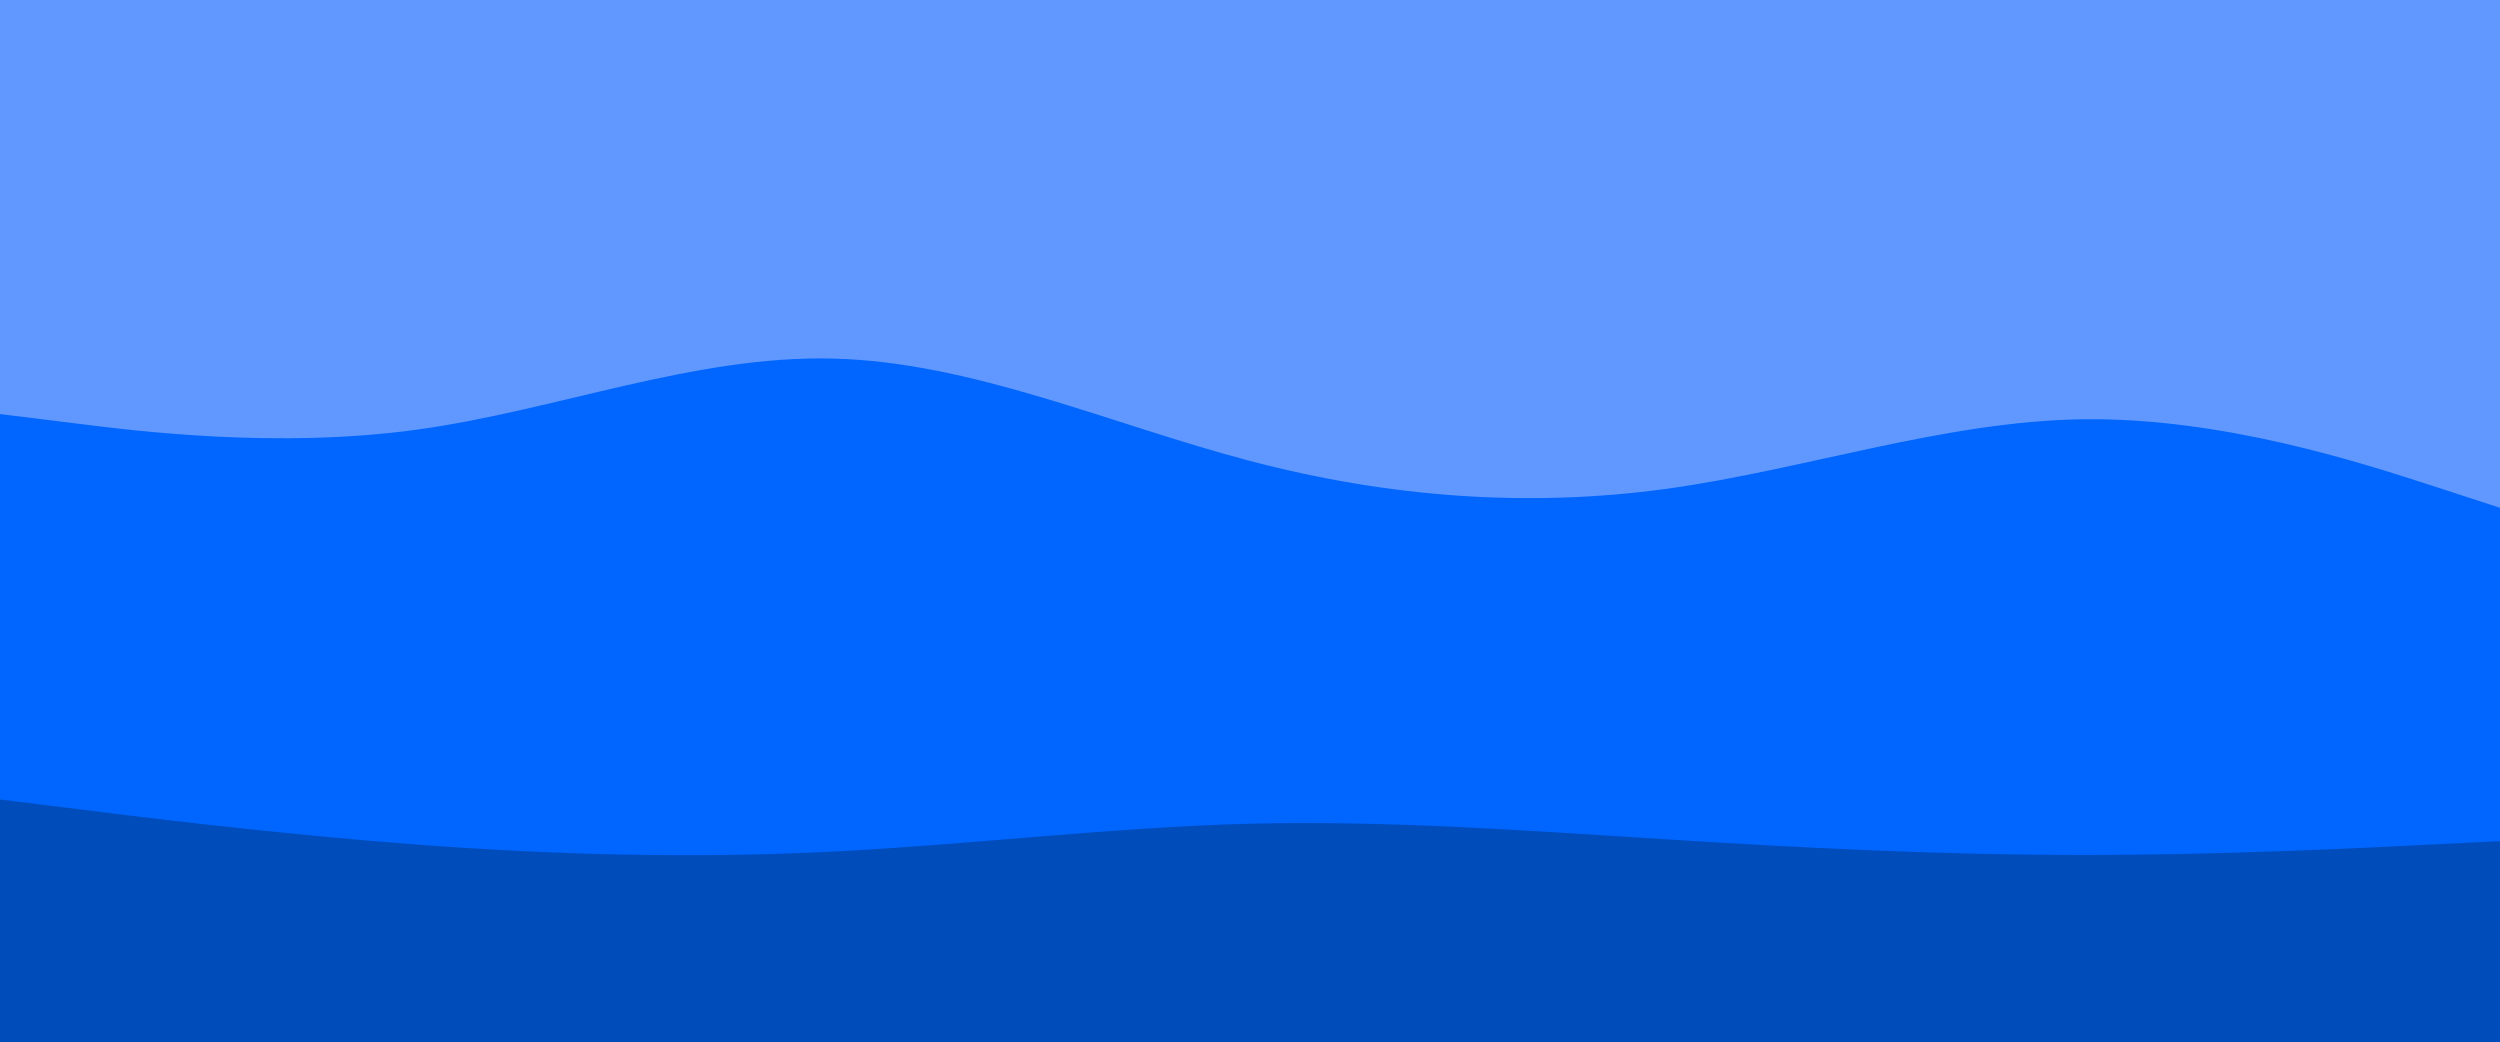
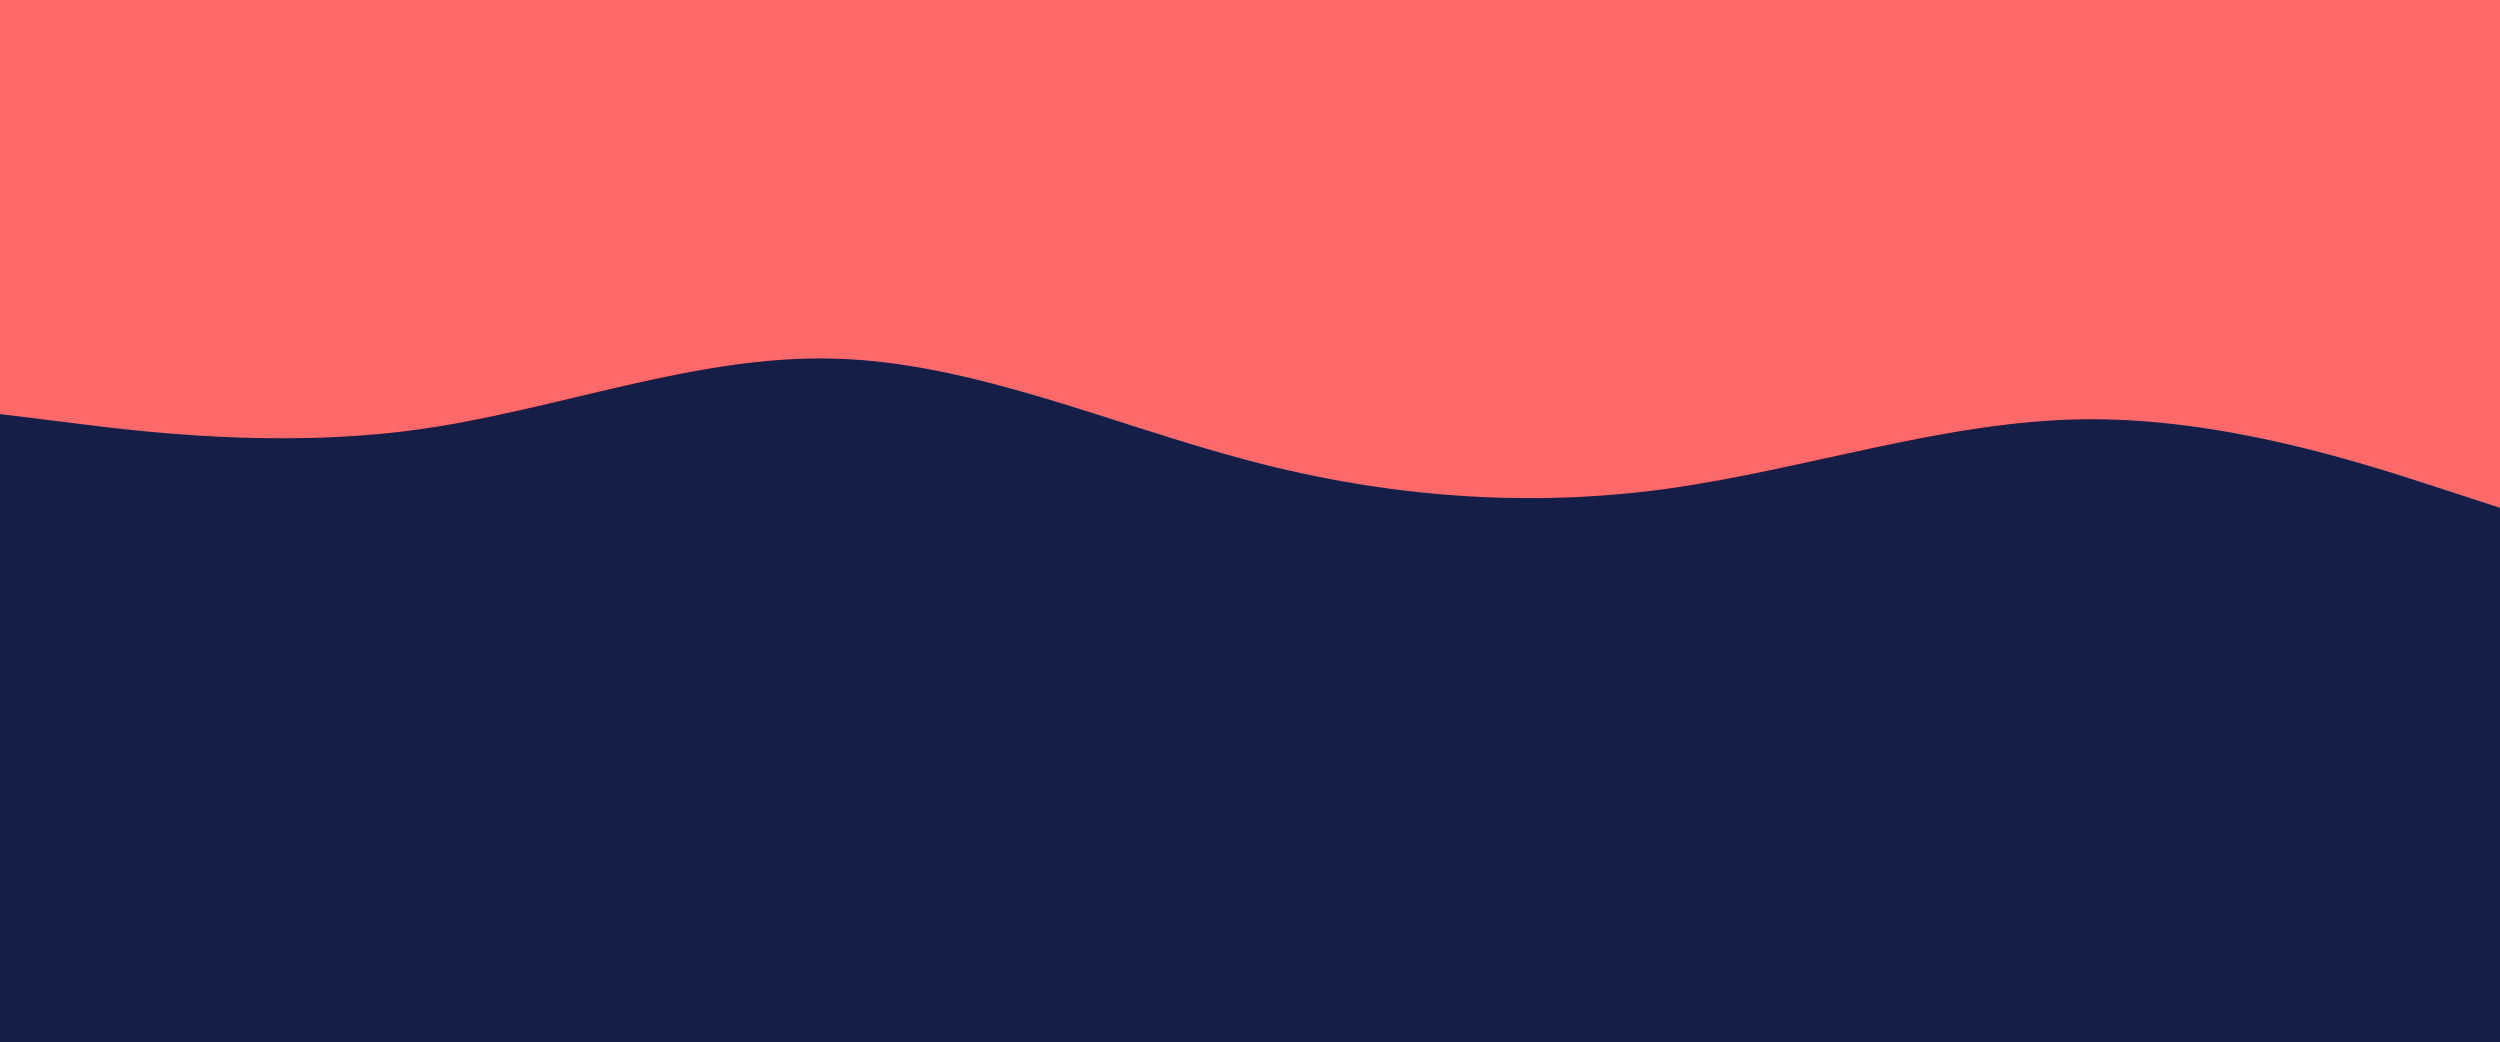
<svg xmlns="http://www.w3.org/2000/svg" id="visual" viewBox="0 0 960 400" width="960" height="400" version="1.1">
-   <path d="M0 161L26.7 164.3C53.3 167.7 106.7 174.3 160 167C213.3 159.7 266.7 138.3 320 139.7C373.3 141 426.7 165 480 179C533.3 193 586.7 197 640 189.7C693.3 182.3 746.7 163.7 800 163C853.3 162.3 906.7 179.7 933.3 188.3L960 197L960 0L933.3 0C906.7 0 853.3 0 800 0C746.7 0 693.3 0 640 0C586.7 0 533.3 0 480 0C426.7 0 373.3 0 320 0C266.7 0 213.3 0 160 0C106.7 0 53.3 0 26.7 0L0 0Z" fill="#6198ff" />
-   <path d="M0 309L26.7 312.3C53.3 315.7 106.7 322.3 160 326.3C213.3 330.3 266.7 331.7 320 329C373.3 326.3 426.7 319.7 480 318.3C533.3 317 586.7 321 640 324.3C693.3 327.7 746.7 330.3 800 330.3C853.3 330.3 906.7 327.7 933.3 326.3L960 325L960 195L933.3 186.3C906.7 177.7 853.3 160.3 800 161C746.7 161.7 693.3 180.3 640 187.7C586.7 195 533.3 191 480 177C426.7 163 373.3 139 320 137.7C266.7 136.3 213.3 157.7 160 165C106.7 172.3 53.3 165.7 26.7 162.3L0 159Z" fill="#0066ff" />
-   <path d="M0 401L26.7 401C53.3 401 106.7 401 160 401C213.3 401 266.7 401 320 401C373.3 401 426.7 401 480 401C533.3 401 586.7 401 640 401C693.3 401 746.7 401 800 401C853.3 401 906.7 401 933.3 401L960 401L960 323L933.3 324.3C906.7 325.7 853.3 328.3 800 328.3C746.7 328.3 693.3 325.7 640 322.3C586.7 319 533.3 315 480 316.3C426.7 317.7 373.3 324.3 320 327C266.7 329.7 213.3 328.3 160 324.3C106.7 320.3 53.3 313.7 26.7 310.3L0 307Z" fill="#004cbb" />
+   <path d="M0 161L26.7 164.3C53.3 167.7 106.7 174.3 160 167C213.3 159.7 266.7 138.3 320 139.7C373.3 141 426.7 165 480 179C533.3 193 586.7 197 640 189.7C693.3 182.3 746.7 163.7 800 163C853.3 162.3 906.7 179.7 933.3 188.3L960 197L960 0L933.3 0C906.7 0 853.3 0 800 0C746.7 0 693.3 0 640 0C586.7 0 533.3 0 480 0C426.7 0 373.3 0 320 0C266.7 0 213.3 0 160 0C106.7 0 53.3 0 26.7 0L0 0Z" fill="#FF6969" />
+   <path d="M0 309L26.7 312.3C53.3 315.7 106.7 322.3 160 326.3C213.3 330.3 266.7 331.7 320 329C373.3 326.3 426.7 319.7 480 318.3C533.3 317 586.7 321 640 324.3C693.3 327.7 746.7 330.3 800 330.3C853.3 330.3 906.7 327.7 933.3 326.3L960 325L960 195L933.3 186.3C906.7 177.7 853.3 160.3 800 161C746.7 161.7 693.3 180.3 640 187.7C586.7 195 533.3 191 480 177C426.7 163 373.3 139 320 137.7C266.7 136.3 213.3 157.7 160 165C106.7 172.3 53.3 165.7 26.7 162.3L0 159Z" fill="#141E46" />
+   <path d="M0 401L26.7 401C53.3 401 106.7 401 160 401C213.3 401 266.7 401 320 401C373.3 401 426.7 401 480 401C533.3 401 586.7 401 640 401C693.3 401 746.7 401 800 401C853.3 401 906.7 401 933.3 401L960 401L960 323L933.3 324.3C906.7 325.7 853.3 328.3 800 328.3C746.7 328.3 693.3 325.7 640 322.3C586.7 319 533.3 315 480 316.3C426.7 317.7 373.3 324.3 320 327C266.7 329.7 213.3 328.3 160 324.3C106.7 320.3 53.3 313.7 26.7 310.3L0 307Z" fill="#141E46" />
</svg>
